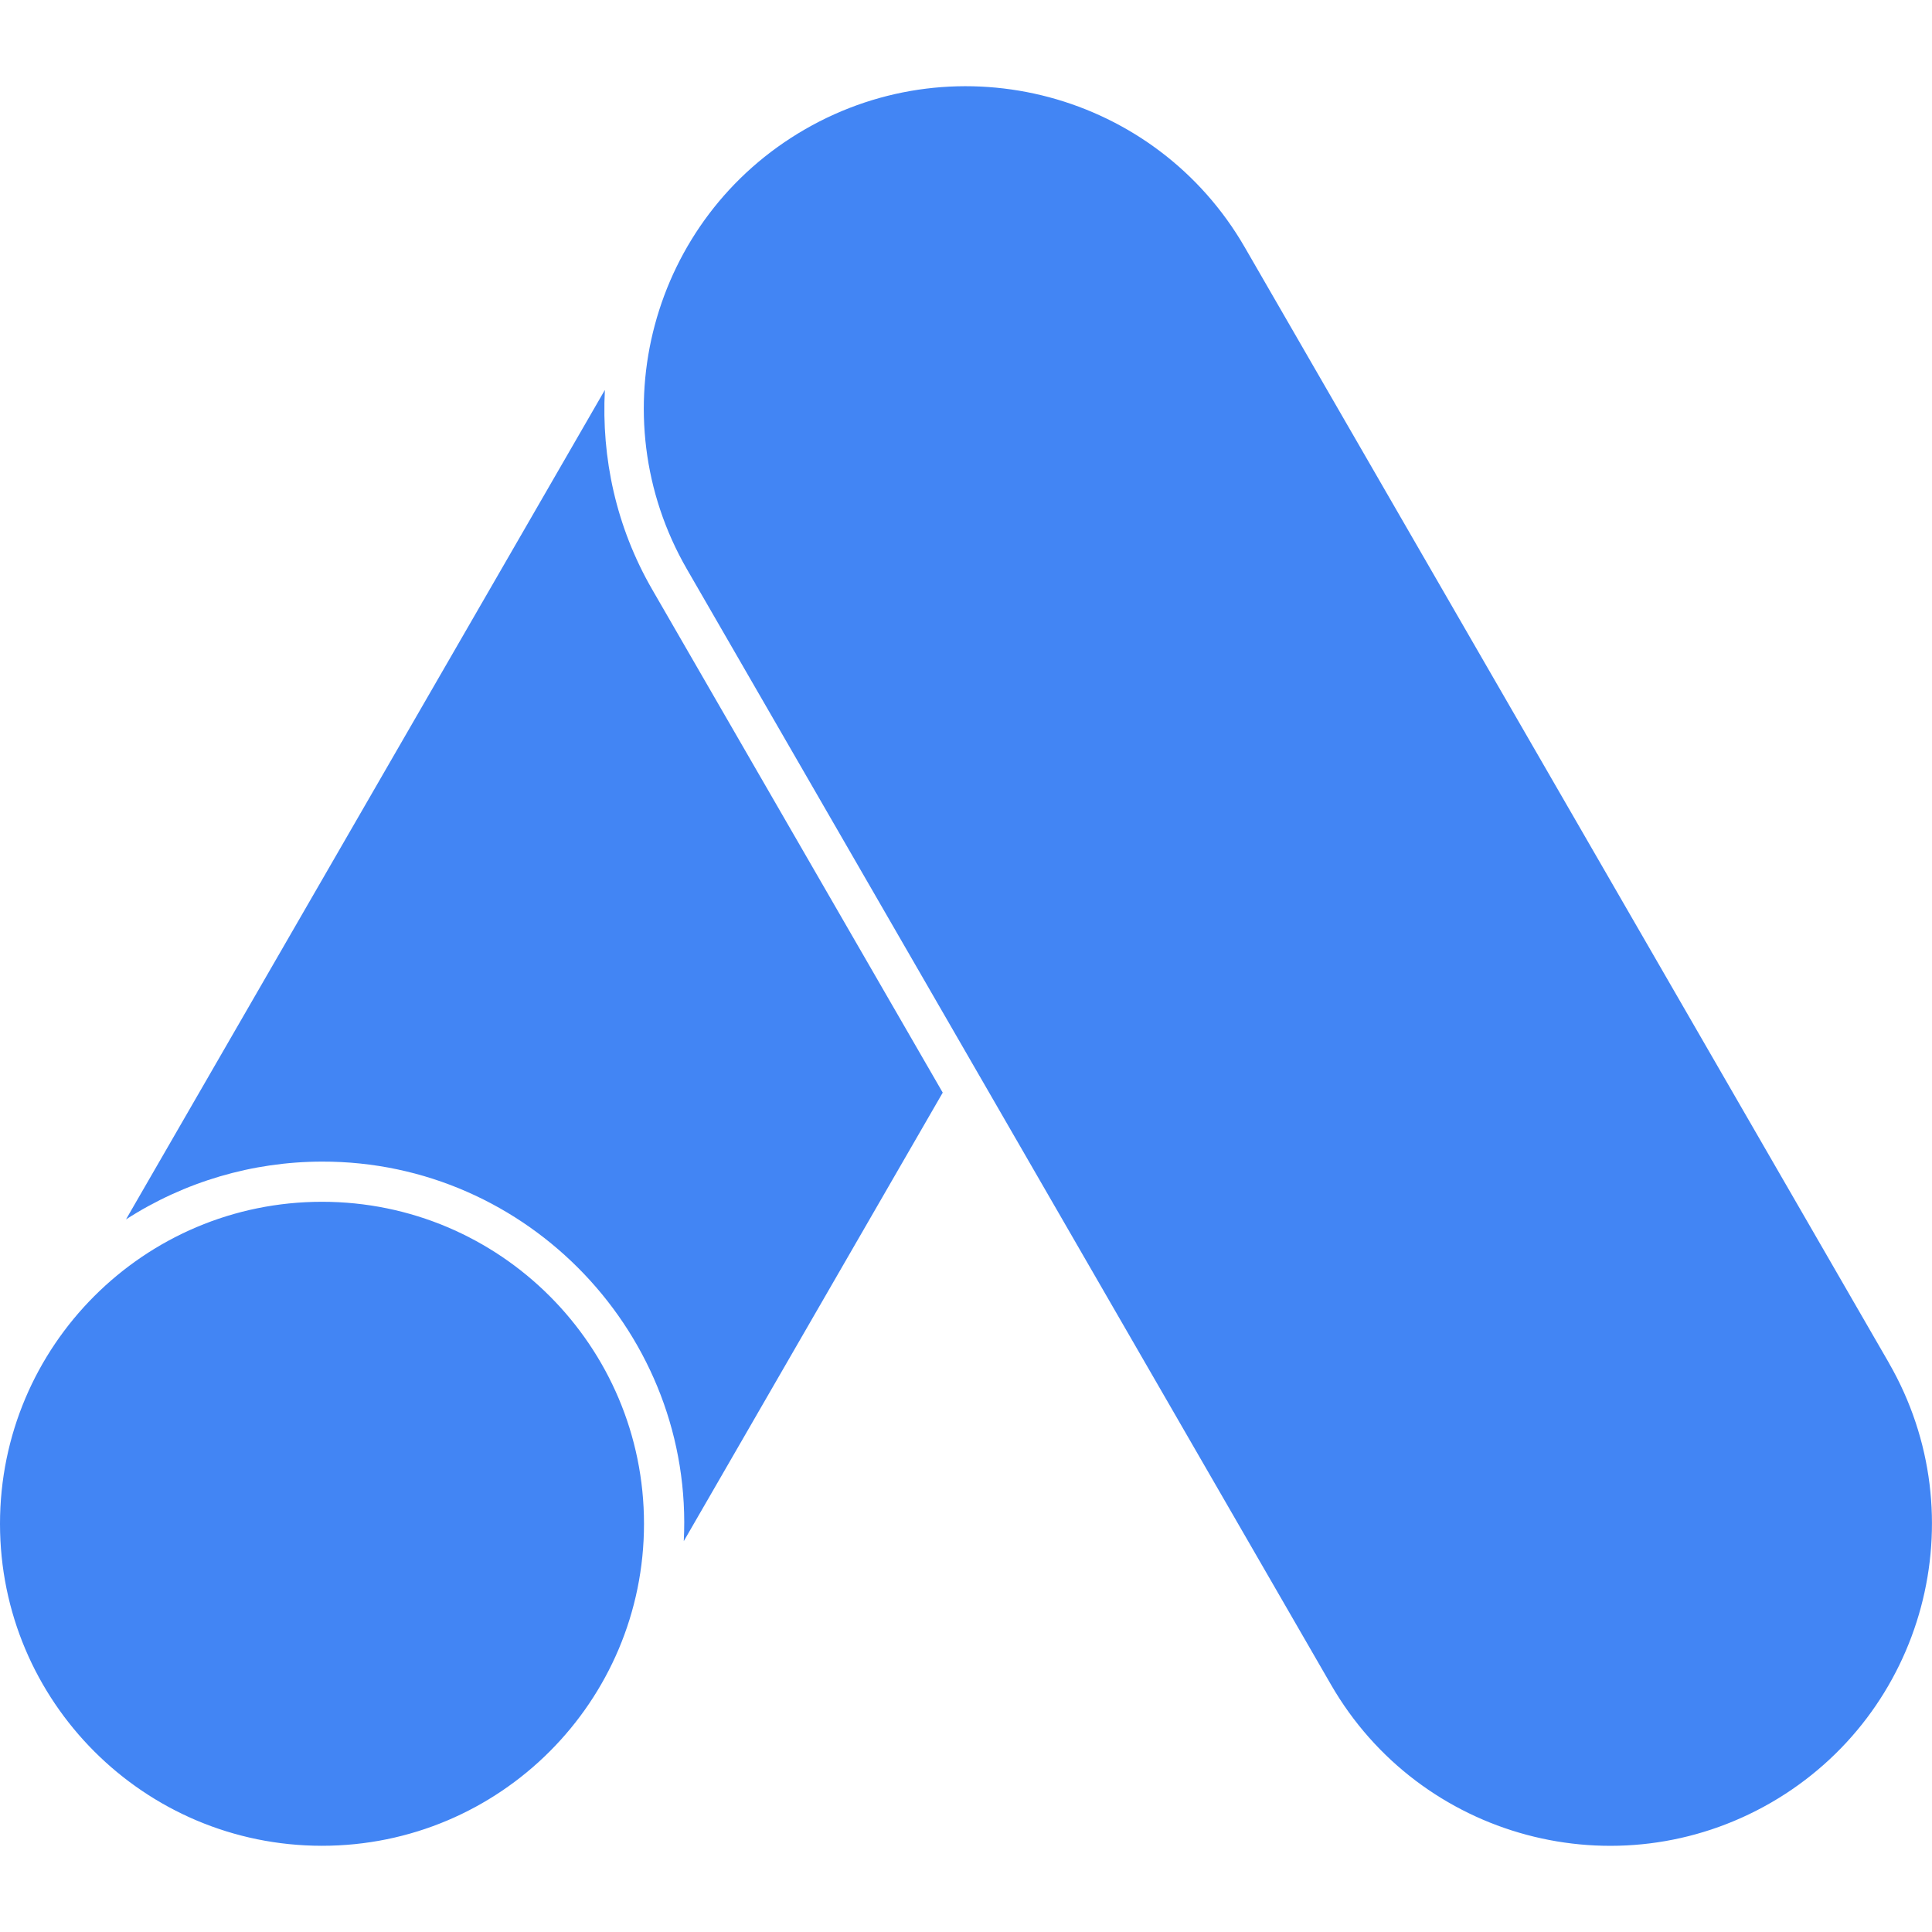
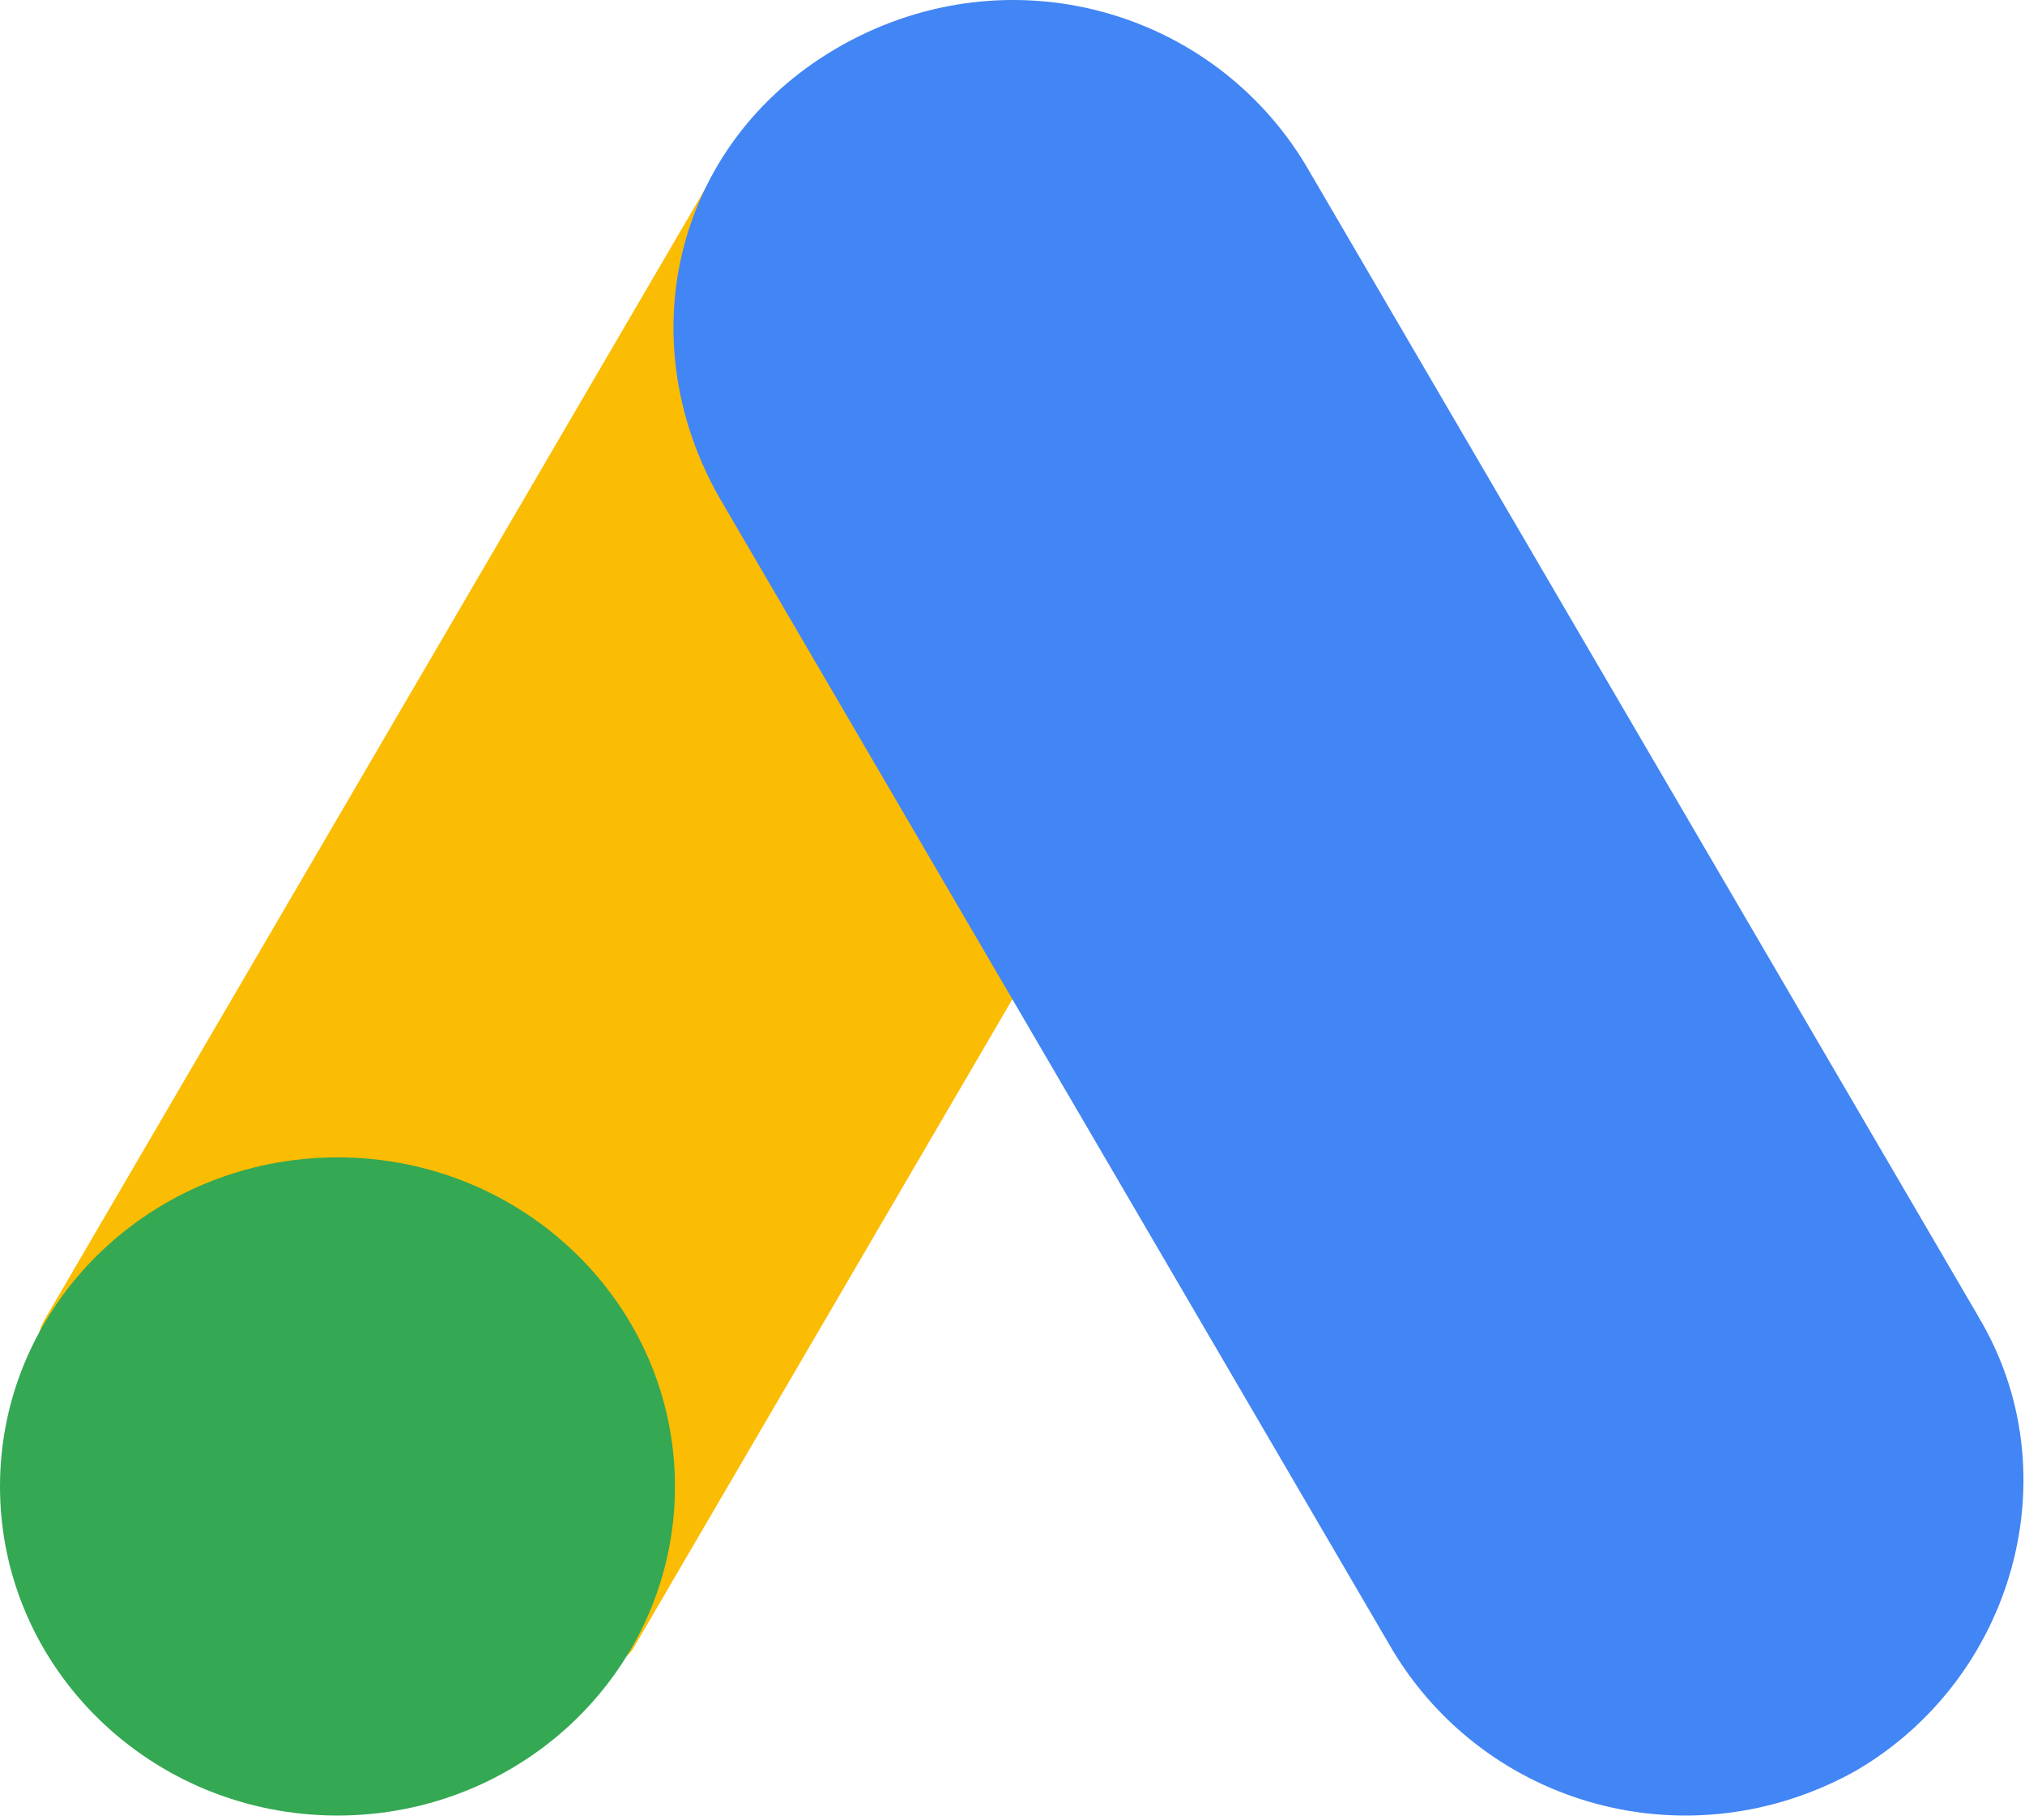
- <svg xmlns="http://www.w3.org/2000/svg" fill="#4285F4" role="img" viewBox="0 0 24 24">
-   <path d="M4 22.929C1.791 22.929 0 21.138 0 18.929s1.791-4 4-4 4 1.791 4 4-1.791 4-4 4zm19.464-6L15.463 3.072C14.359 1.159 11.912.503 9.999 1.607S7.429 5.159 8.534 7.072l8.001 13.857c1.105 1.913 3.551 2.568 5.464 1.465 1.913-1.105 2.568-3.551 1.465-5.464zM7.514 4.844L1.565 15.148A4.5 4.5 0 0 1 4 14.43c2.56-.007 4.625 2.159 4.494 4.715l3.217-5.572-3.609-6.25c-.45-.779-.632-1.639-.588-2.478z" />
+ <svg xmlns="http://www.w3.org/2000/svg" viewBox="0 0 256 230" role="img" aria-label="Google Ads">
+   <path fill="#FBBC04" d="M5.888 166.405 90.88 20.9c10.796 6.356 65.236 36.484 74.028 42.214L79.916 208.627c-9.295 12.28-85.804-23.587-74.028-42.23z" />
+   <path fill="#4285F4" d="M250.084 166.402 165.092 20.906C153.21 1.132 127.62-6.054 106.601 5.625 85.582 17.304 79.182 42.462 91.064 63.119l84.992 145.514c11.882 19.765 37.473 26.95 58.492 15.272 20.1-11.68 27.418-37.73 15.536-57.486z" />
+   <ellipse cx="42.664" cy="187.924" fill="#34A853" rx="42.664" ry="41.604" />
</svg>
